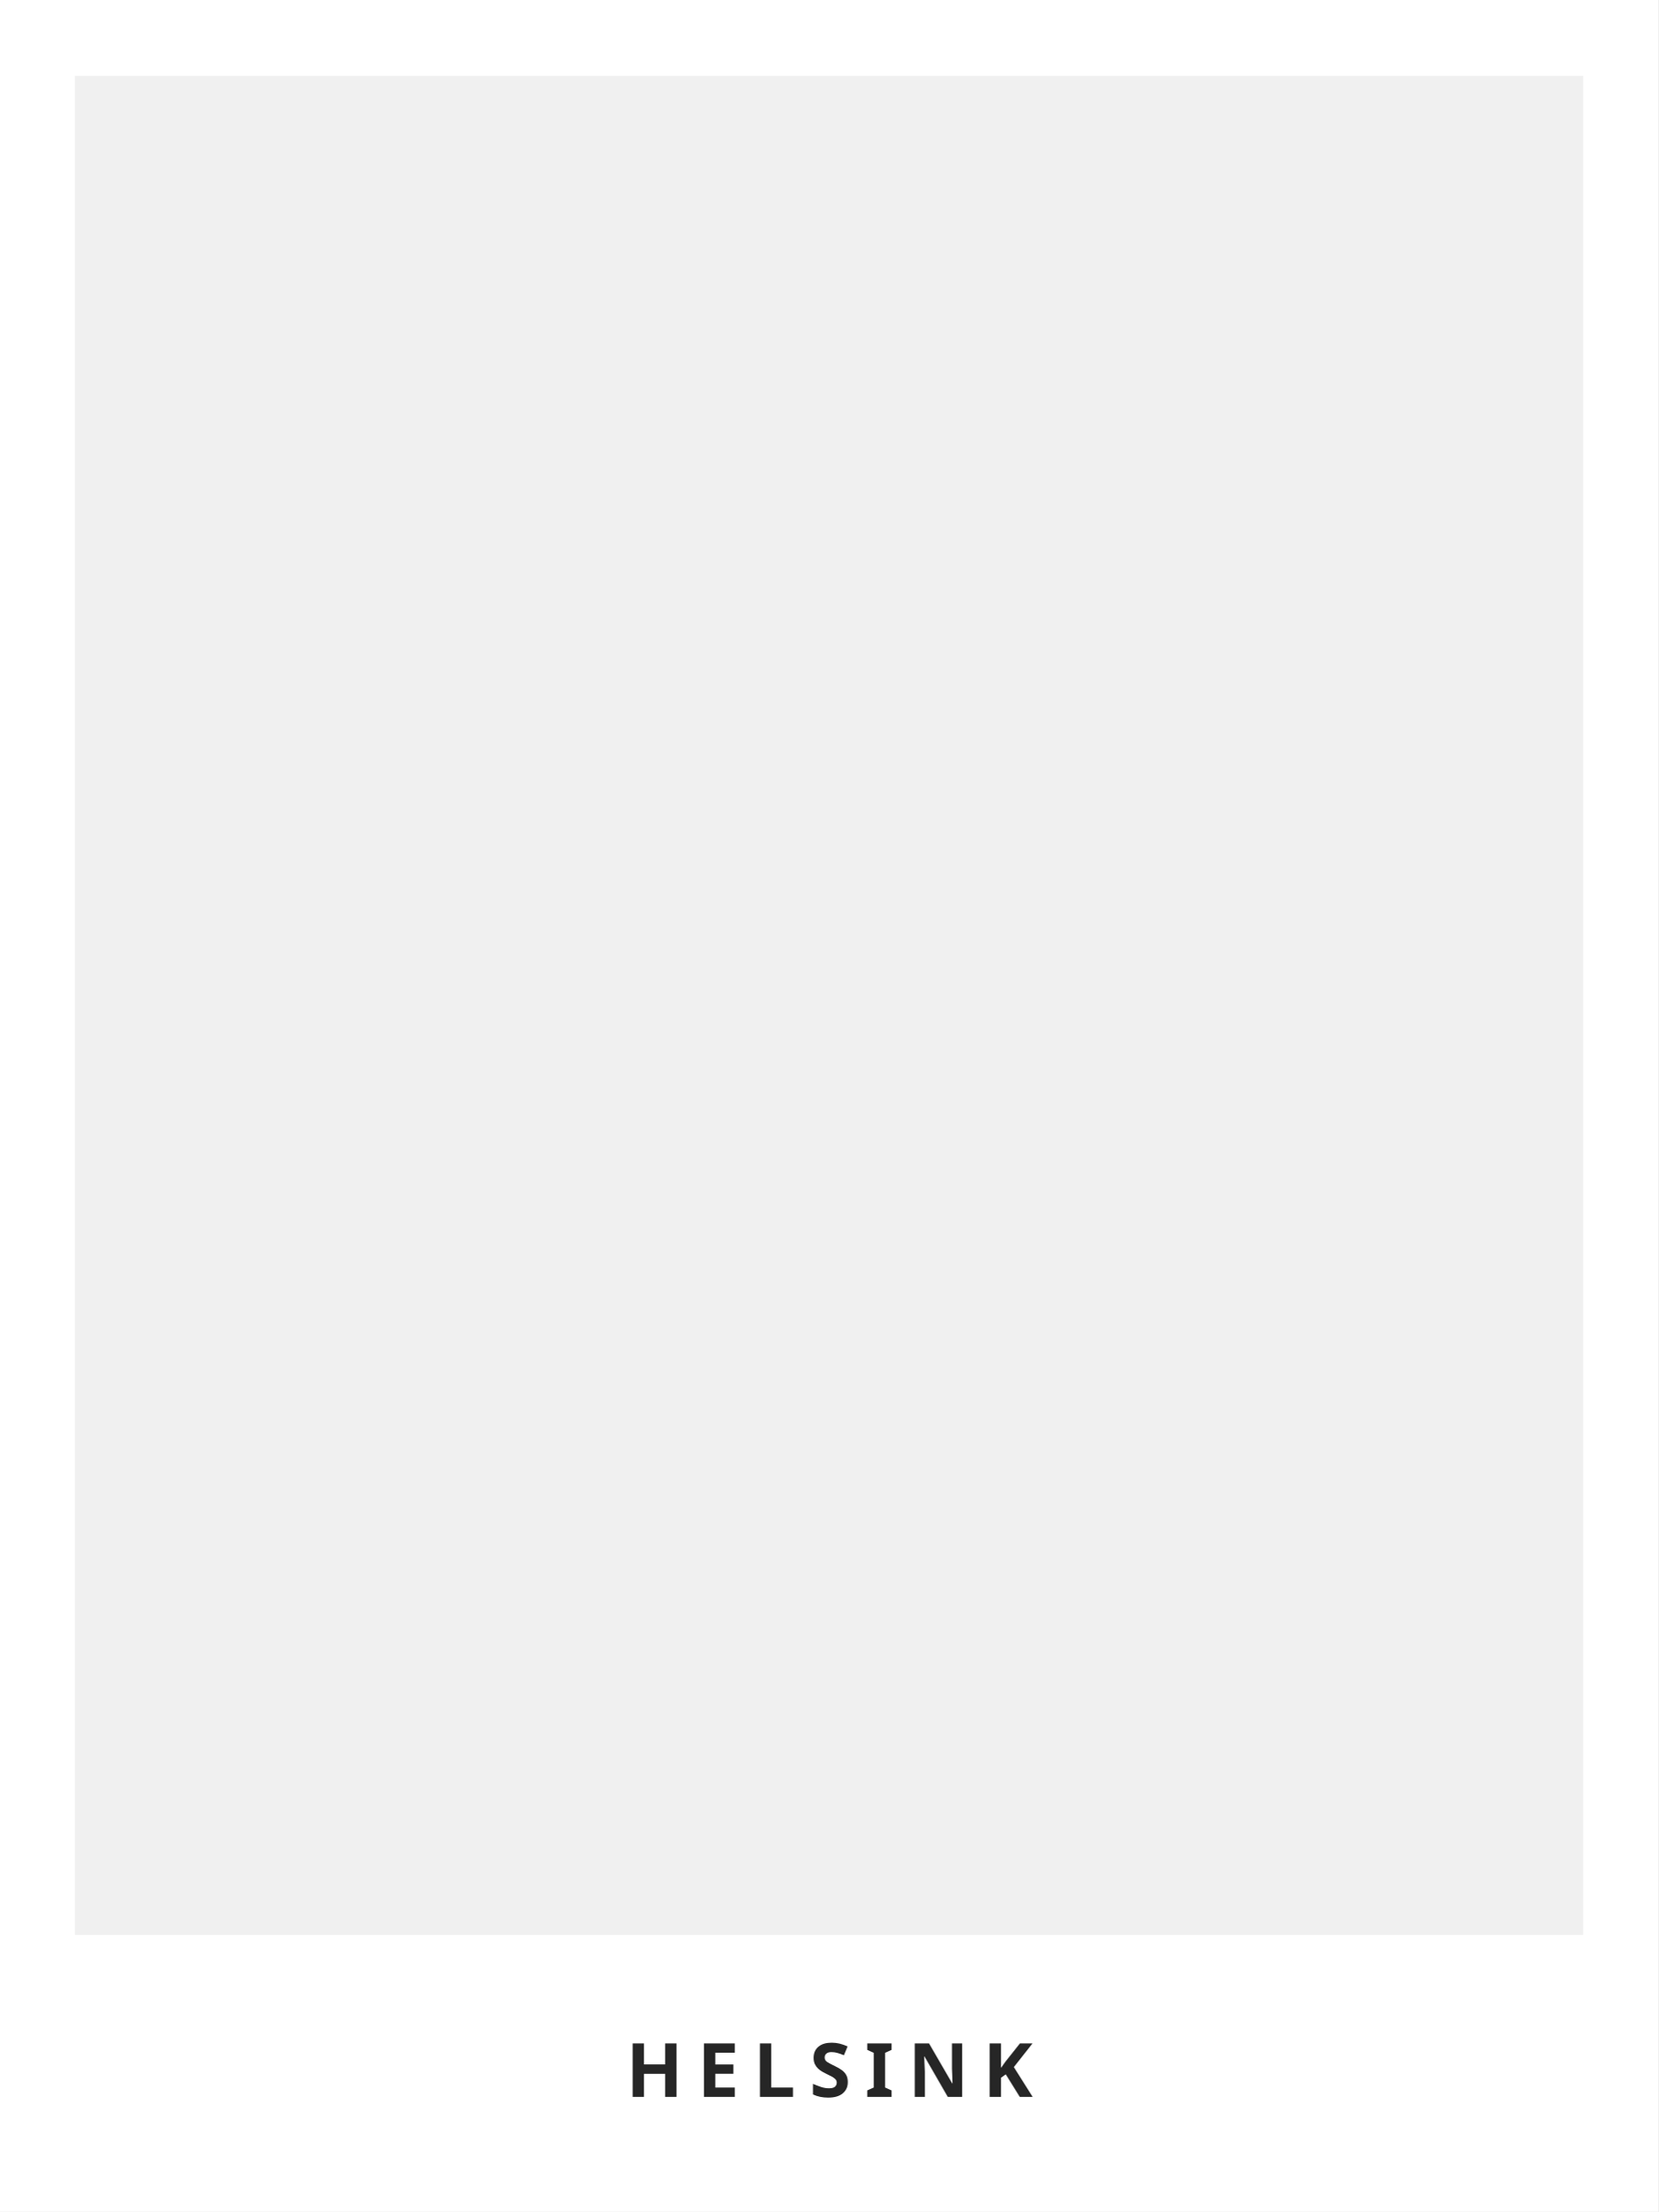
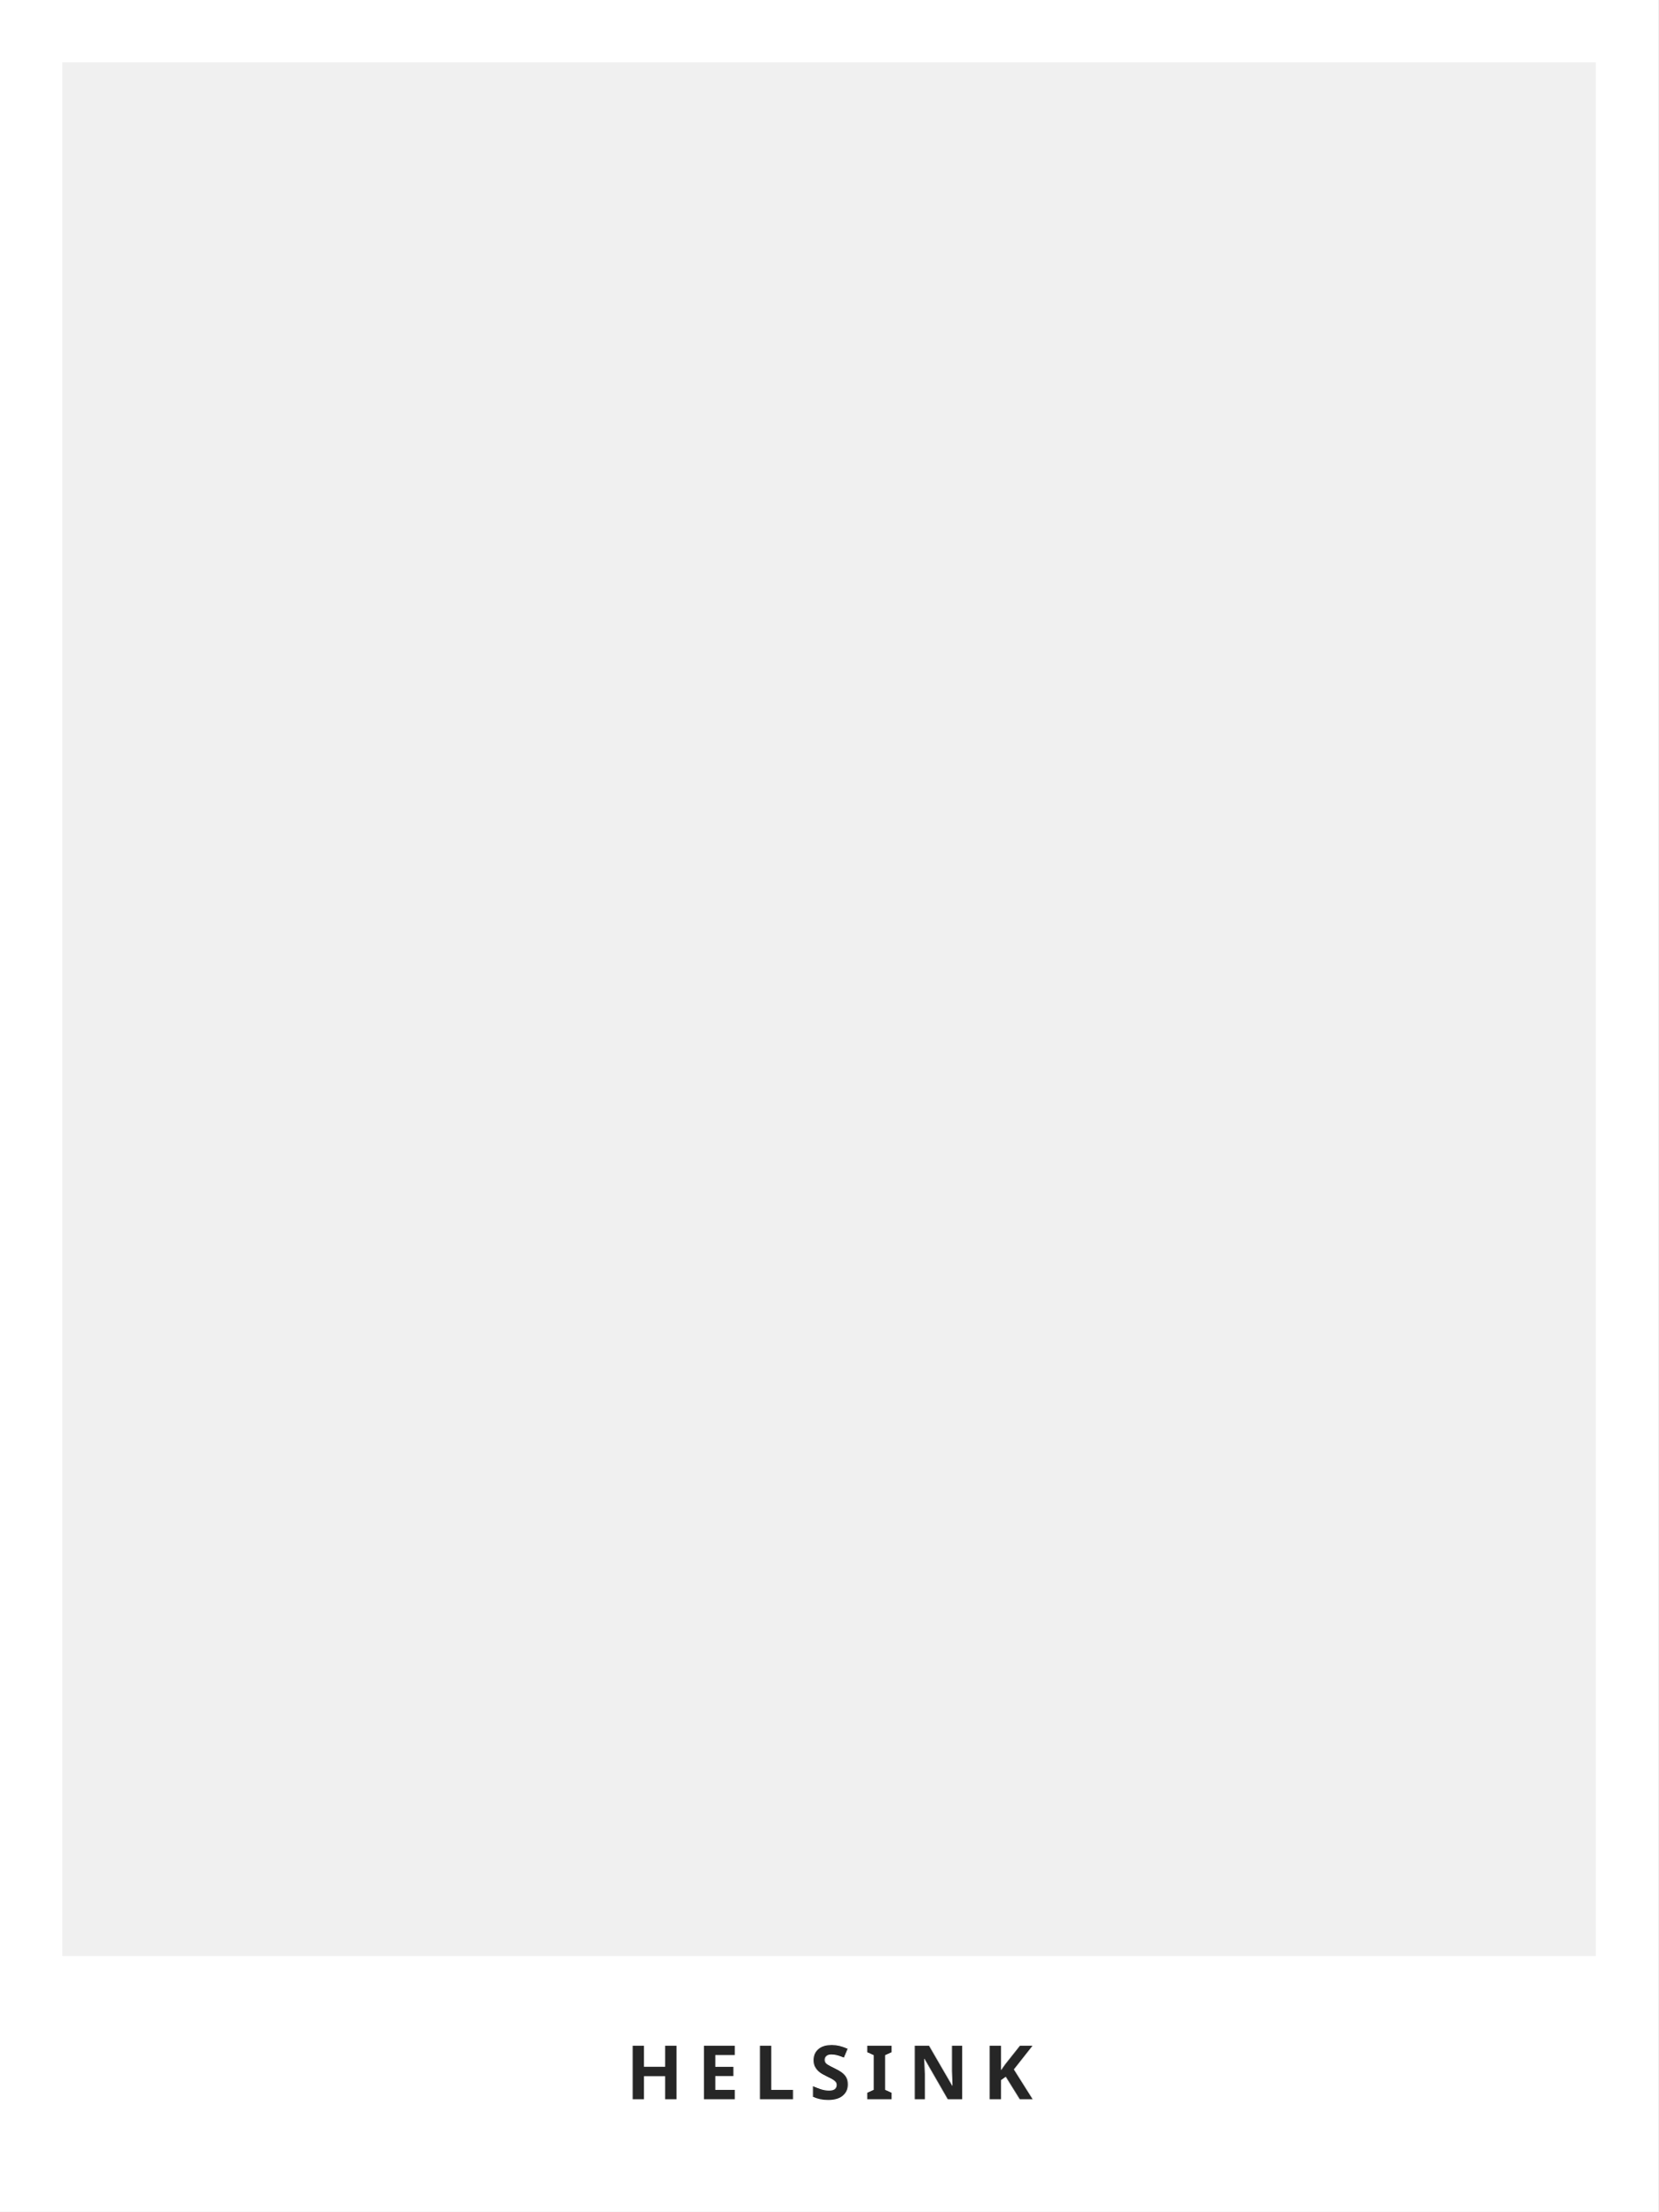
<svg xmlns="http://www.w3.org/2000/svg" width="3543px" height="4724px" viewBox="0 0 3543 4724" version="1.1">
-   <defs />
  <g id="Page-2" stroke="none" stroke-width="1" fill="none" fill-rule="evenodd">
    <g id="30x40cm-portrait">
-       <path d="M0,0 L3543,0 L3543,4725 L0,4725 L0,0 Z M160,162 L3383,162 L3383,4134 L160,4134 L160,162 Z" id="borders" fill="#FFFFFF" />
-       <g id="labels" transform="translate(1772, 4328)" font-size="160" font-family="JosefinSans-Bold, Josefin Sans" letter-spacing="30" fill="#262626" font-weight="bold">
+       <path d="M0,0 L3543,0 L3543,4725 L0,4725 L0,0 Z M133,133 L3410,133 L3410,4179 L133,4179 L133,133 Z" id="borders" fill="#FFF" />
+       <g id="labels" transform="translate(1772, 4333)" font-size="160" font-family="JosefinSans-Bold, Josefin Sans" letter-spacing="30" fill="#262626" font-weight="bold">
        <g id="center" text-anchor="middle">
          <text id="header">
            <tspan x="0" y="152">HELSINK</tspan>
          </text>
        </g>
      </g>
    </g>
  </g>
</svg>
